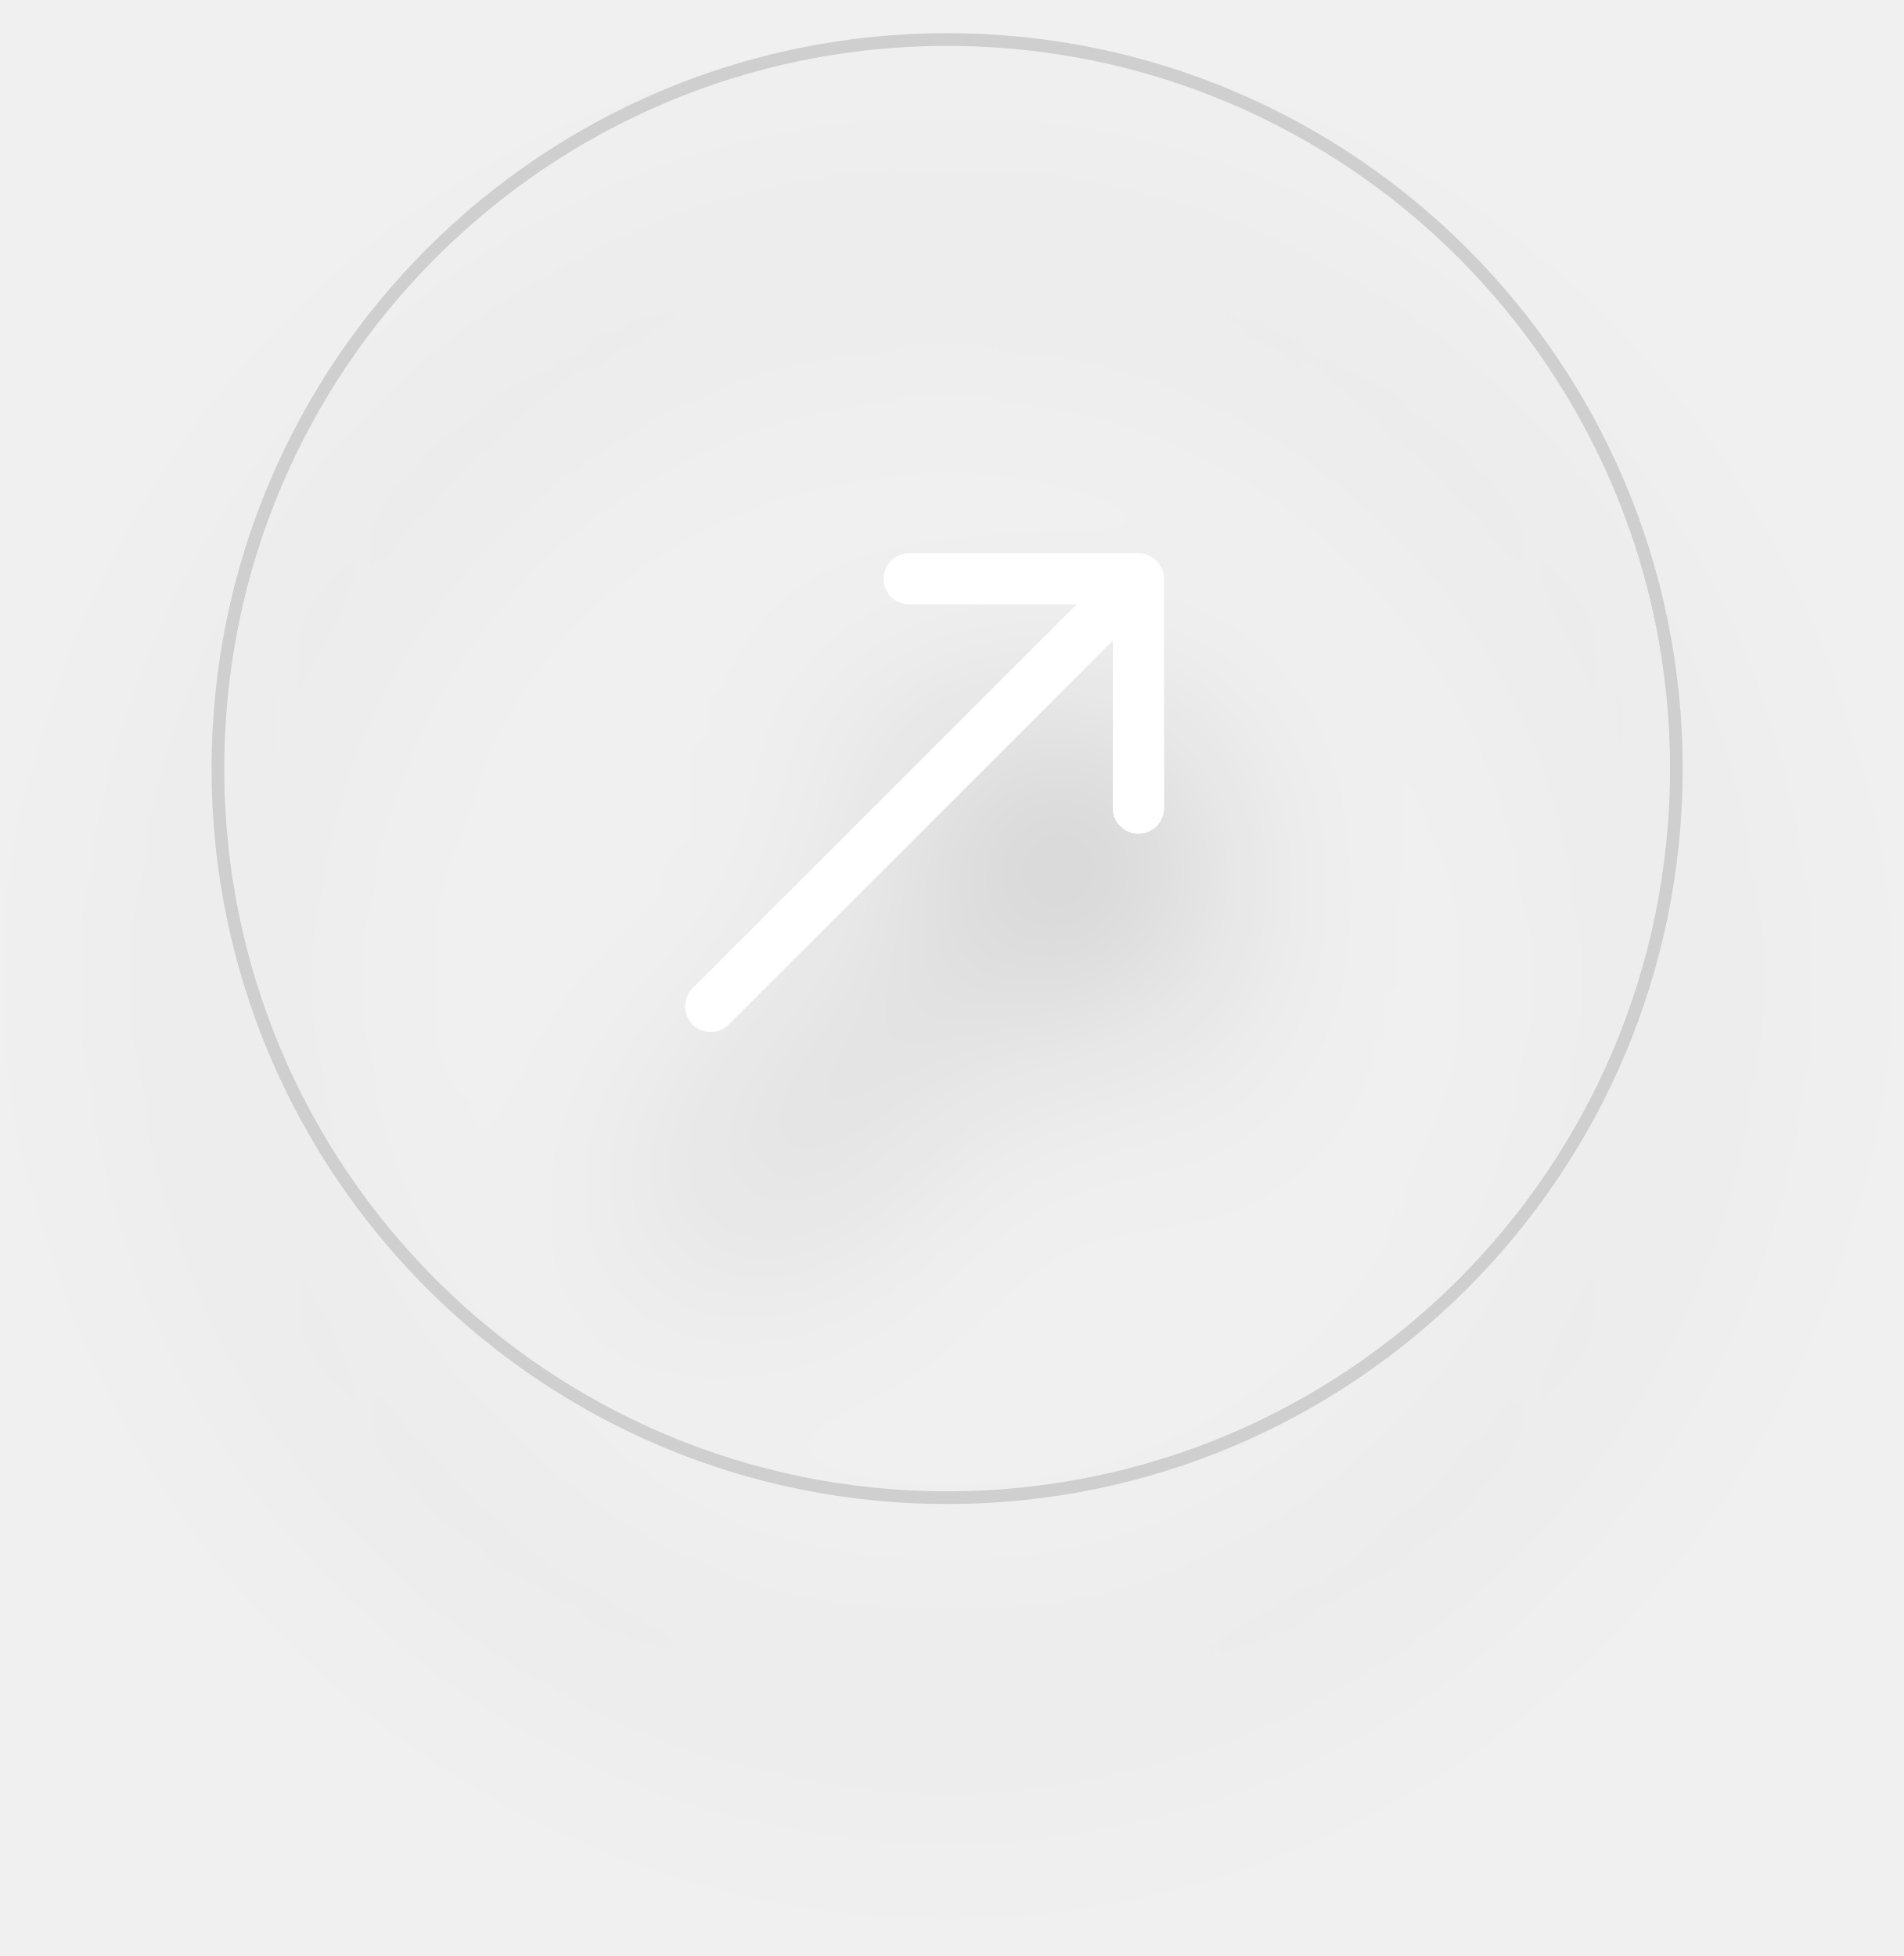
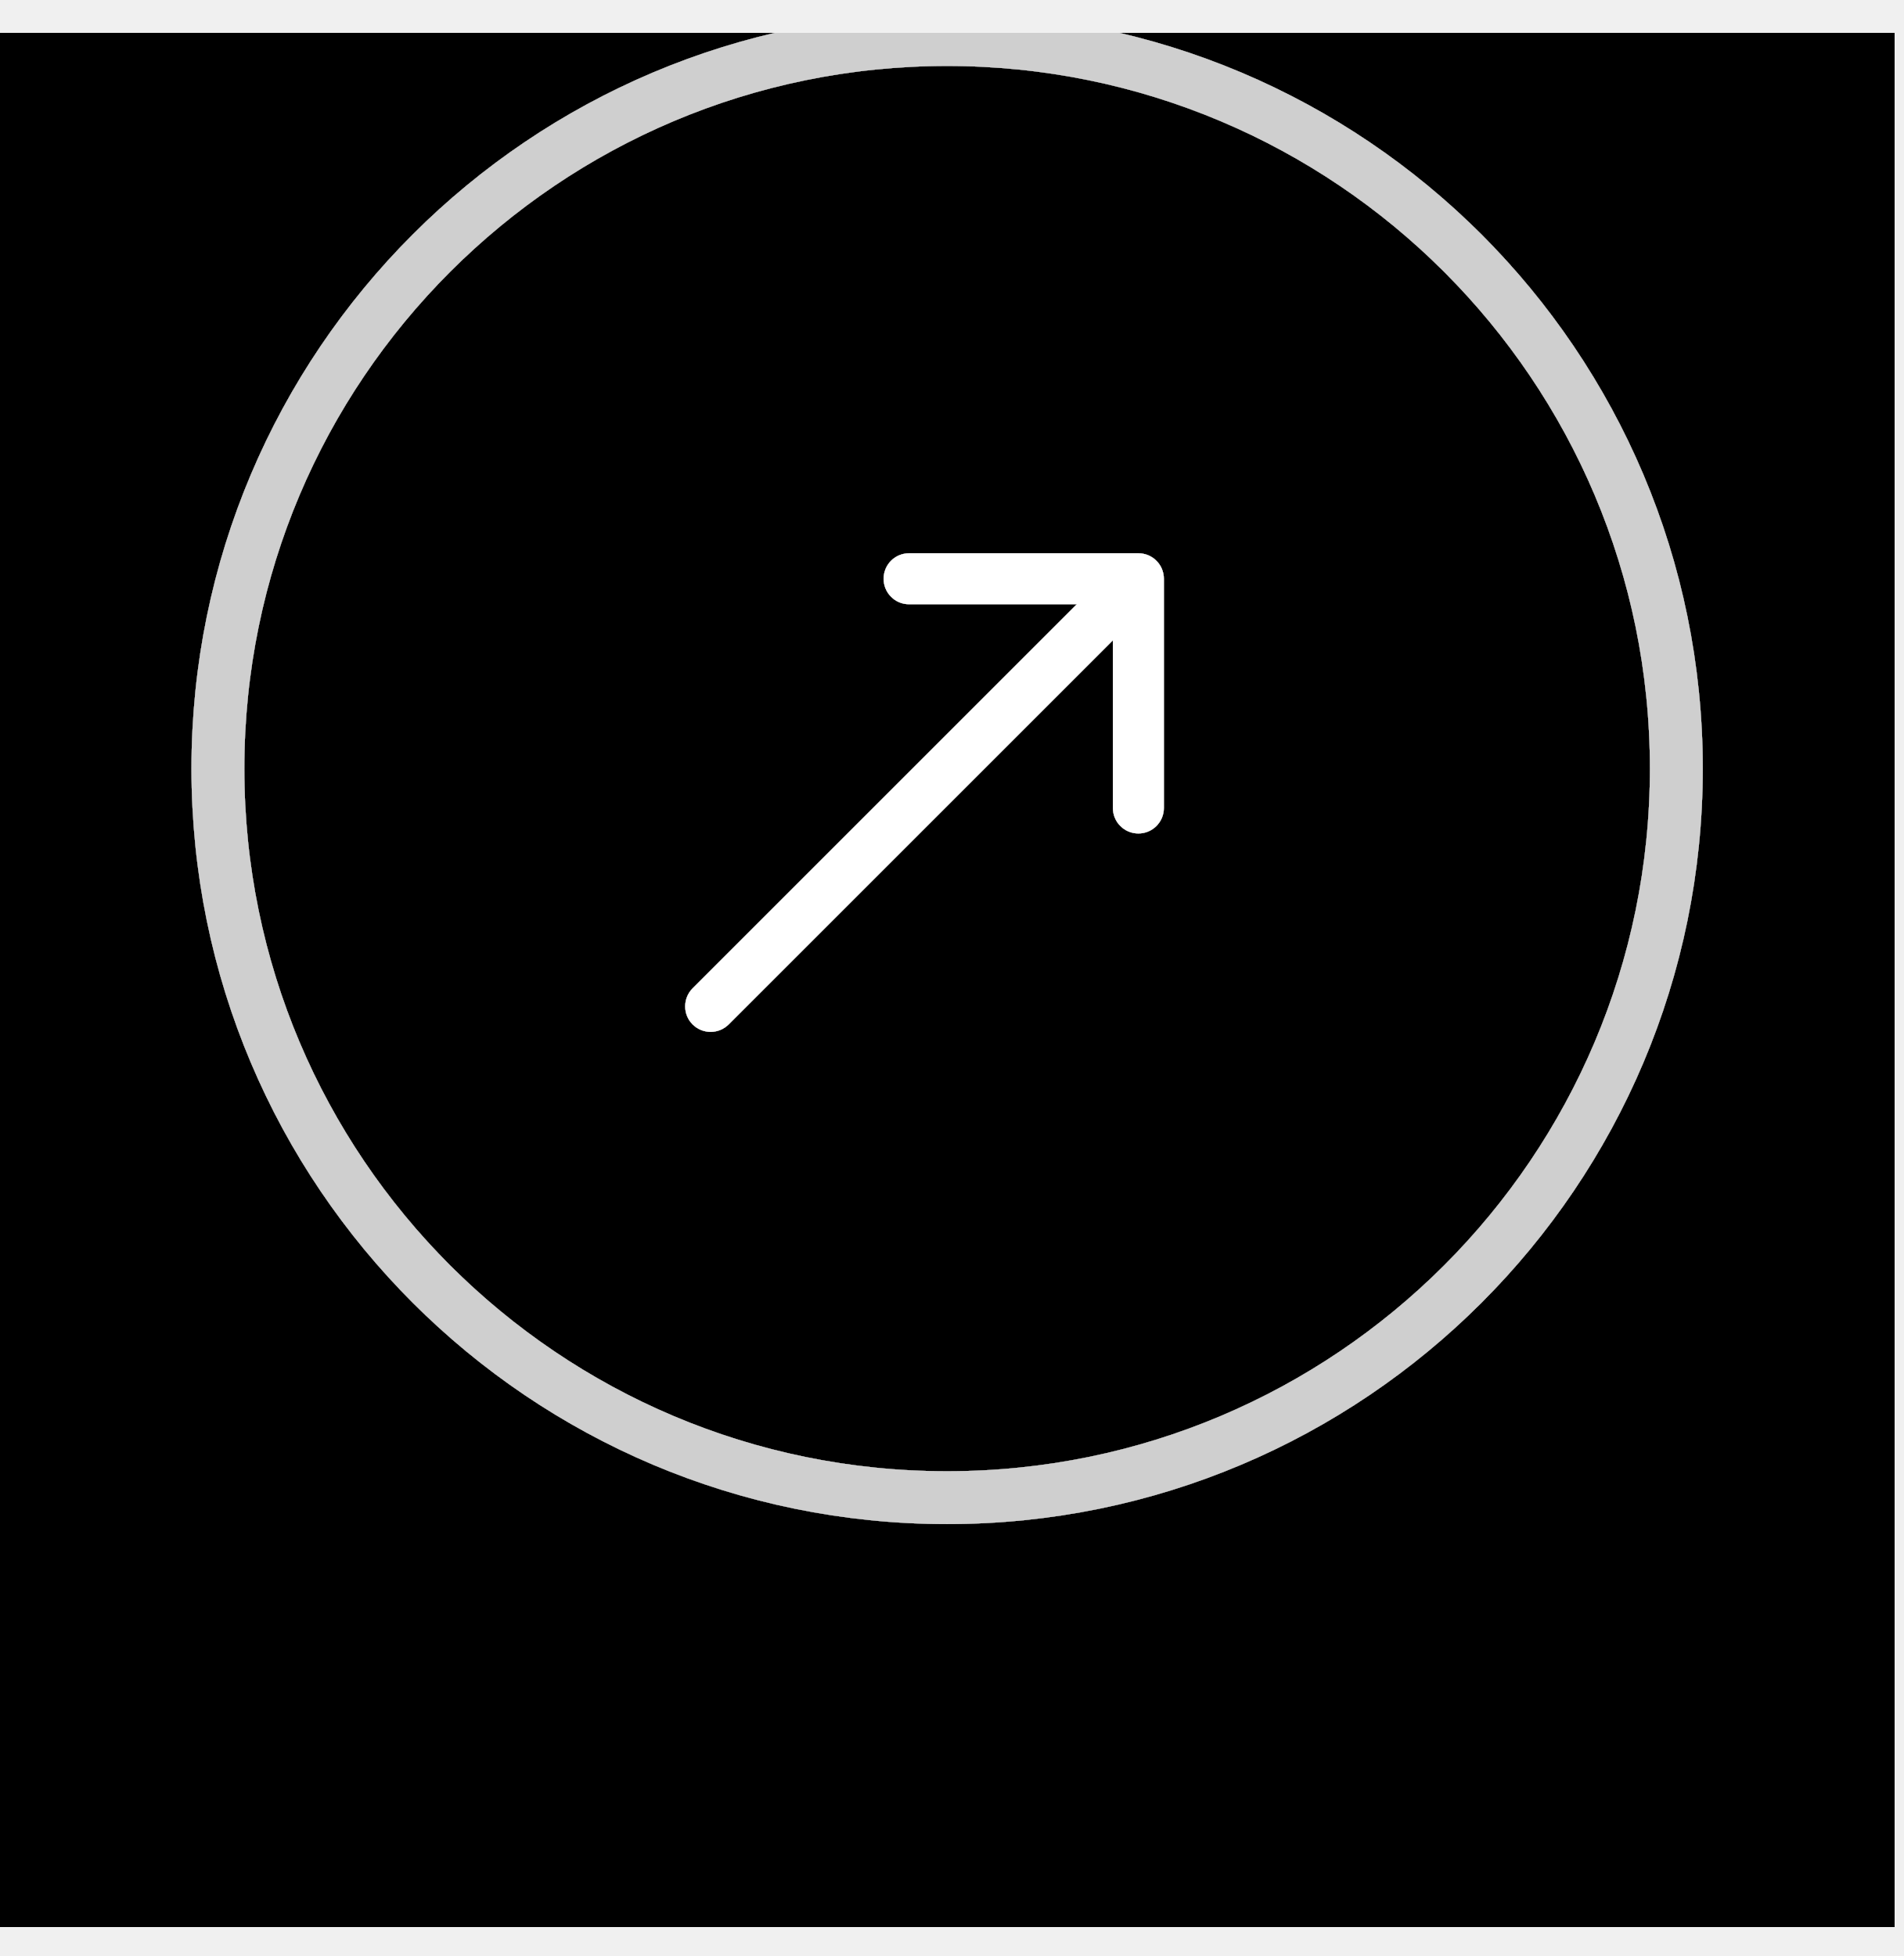
<svg xmlns="http://www.w3.org/2000/svg" width="36" height="37" viewBox="0 0 36 37" fill="none">
  <g filter="url(#filter0_d_961_449)">
-     <circle cx="17.912" cy="14.539" r="13.791" stroke="#CFCFCF" stroke-width="0.241" />
+     <circle cx="17.912" cy="14.539" r="13.791" stroke="#CFCFCF" strokeWidth="0.241" />
    <path d="M13.099 18.696C12.911 18.885 12.911 19.19 13.099 19.378C13.287 19.566 13.592 19.566 13.78 19.378L13.099 18.696ZM22.011 10.948C22.011 10.682 21.795 10.466 21.529 10.466L17.192 10.466C16.926 10.466 16.711 10.682 16.711 10.948C16.711 11.214 16.926 11.43 17.192 11.43L21.047 11.43L21.047 15.284C21.047 15.55 21.263 15.766 21.529 15.766C21.795 15.766 22.011 15.55 22.011 15.284L22.011 10.948ZM13.78 19.378L21.869 11.289L21.188 10.607L13.099 18.696L13.78 19.378Z" fill="white" />
  </g>
  <defs>
-     <filter id="filter0_d_961_449" x="0" y="0.627" width="35.824" height="35.823" filterUnits="userSpaceOnUse" color-interpolation-filters="sRGB">
-       <feFlood flood-opacity="0" result="BackgroundImageFix" />
+     <filter id="filter0_d_961_449" x="0" y="0.627" width="35.824" height="35.823" filterUnits="userSpaceOnUse" colorInterpolationFilters="sRGB">
+       <feFlood floodOpacity="0" result="BackgroundImageFix" />
      <feColorMatrix in="SourceAlpha" type="matrix" values="0 0 0 0 0 0 0 0 0 0 0 0 0 0 0 0 0 0 127 0" result="hardAlpha" />
      <feOffset dy="4" />
      <feGaussianBlur stdDeviation="2" />
      <feComposite in2="hardAlpha" operator="out" />
      <feColorMatrix type="matrix" values="0 0 0 0 0 0 0 0 0 0 0 0 0 0 0 0 0 0 0.25 0" />
      <feBlend mode="normal" in2="BackgroundImageFix" result="effect1_dropShadow_961_449" />
      <feBlend mode="normal" in="SourceGraphic" in2="effect1_dropShadow_961_449" result="shape" />
    </filter>
  </defs>
</svg>
